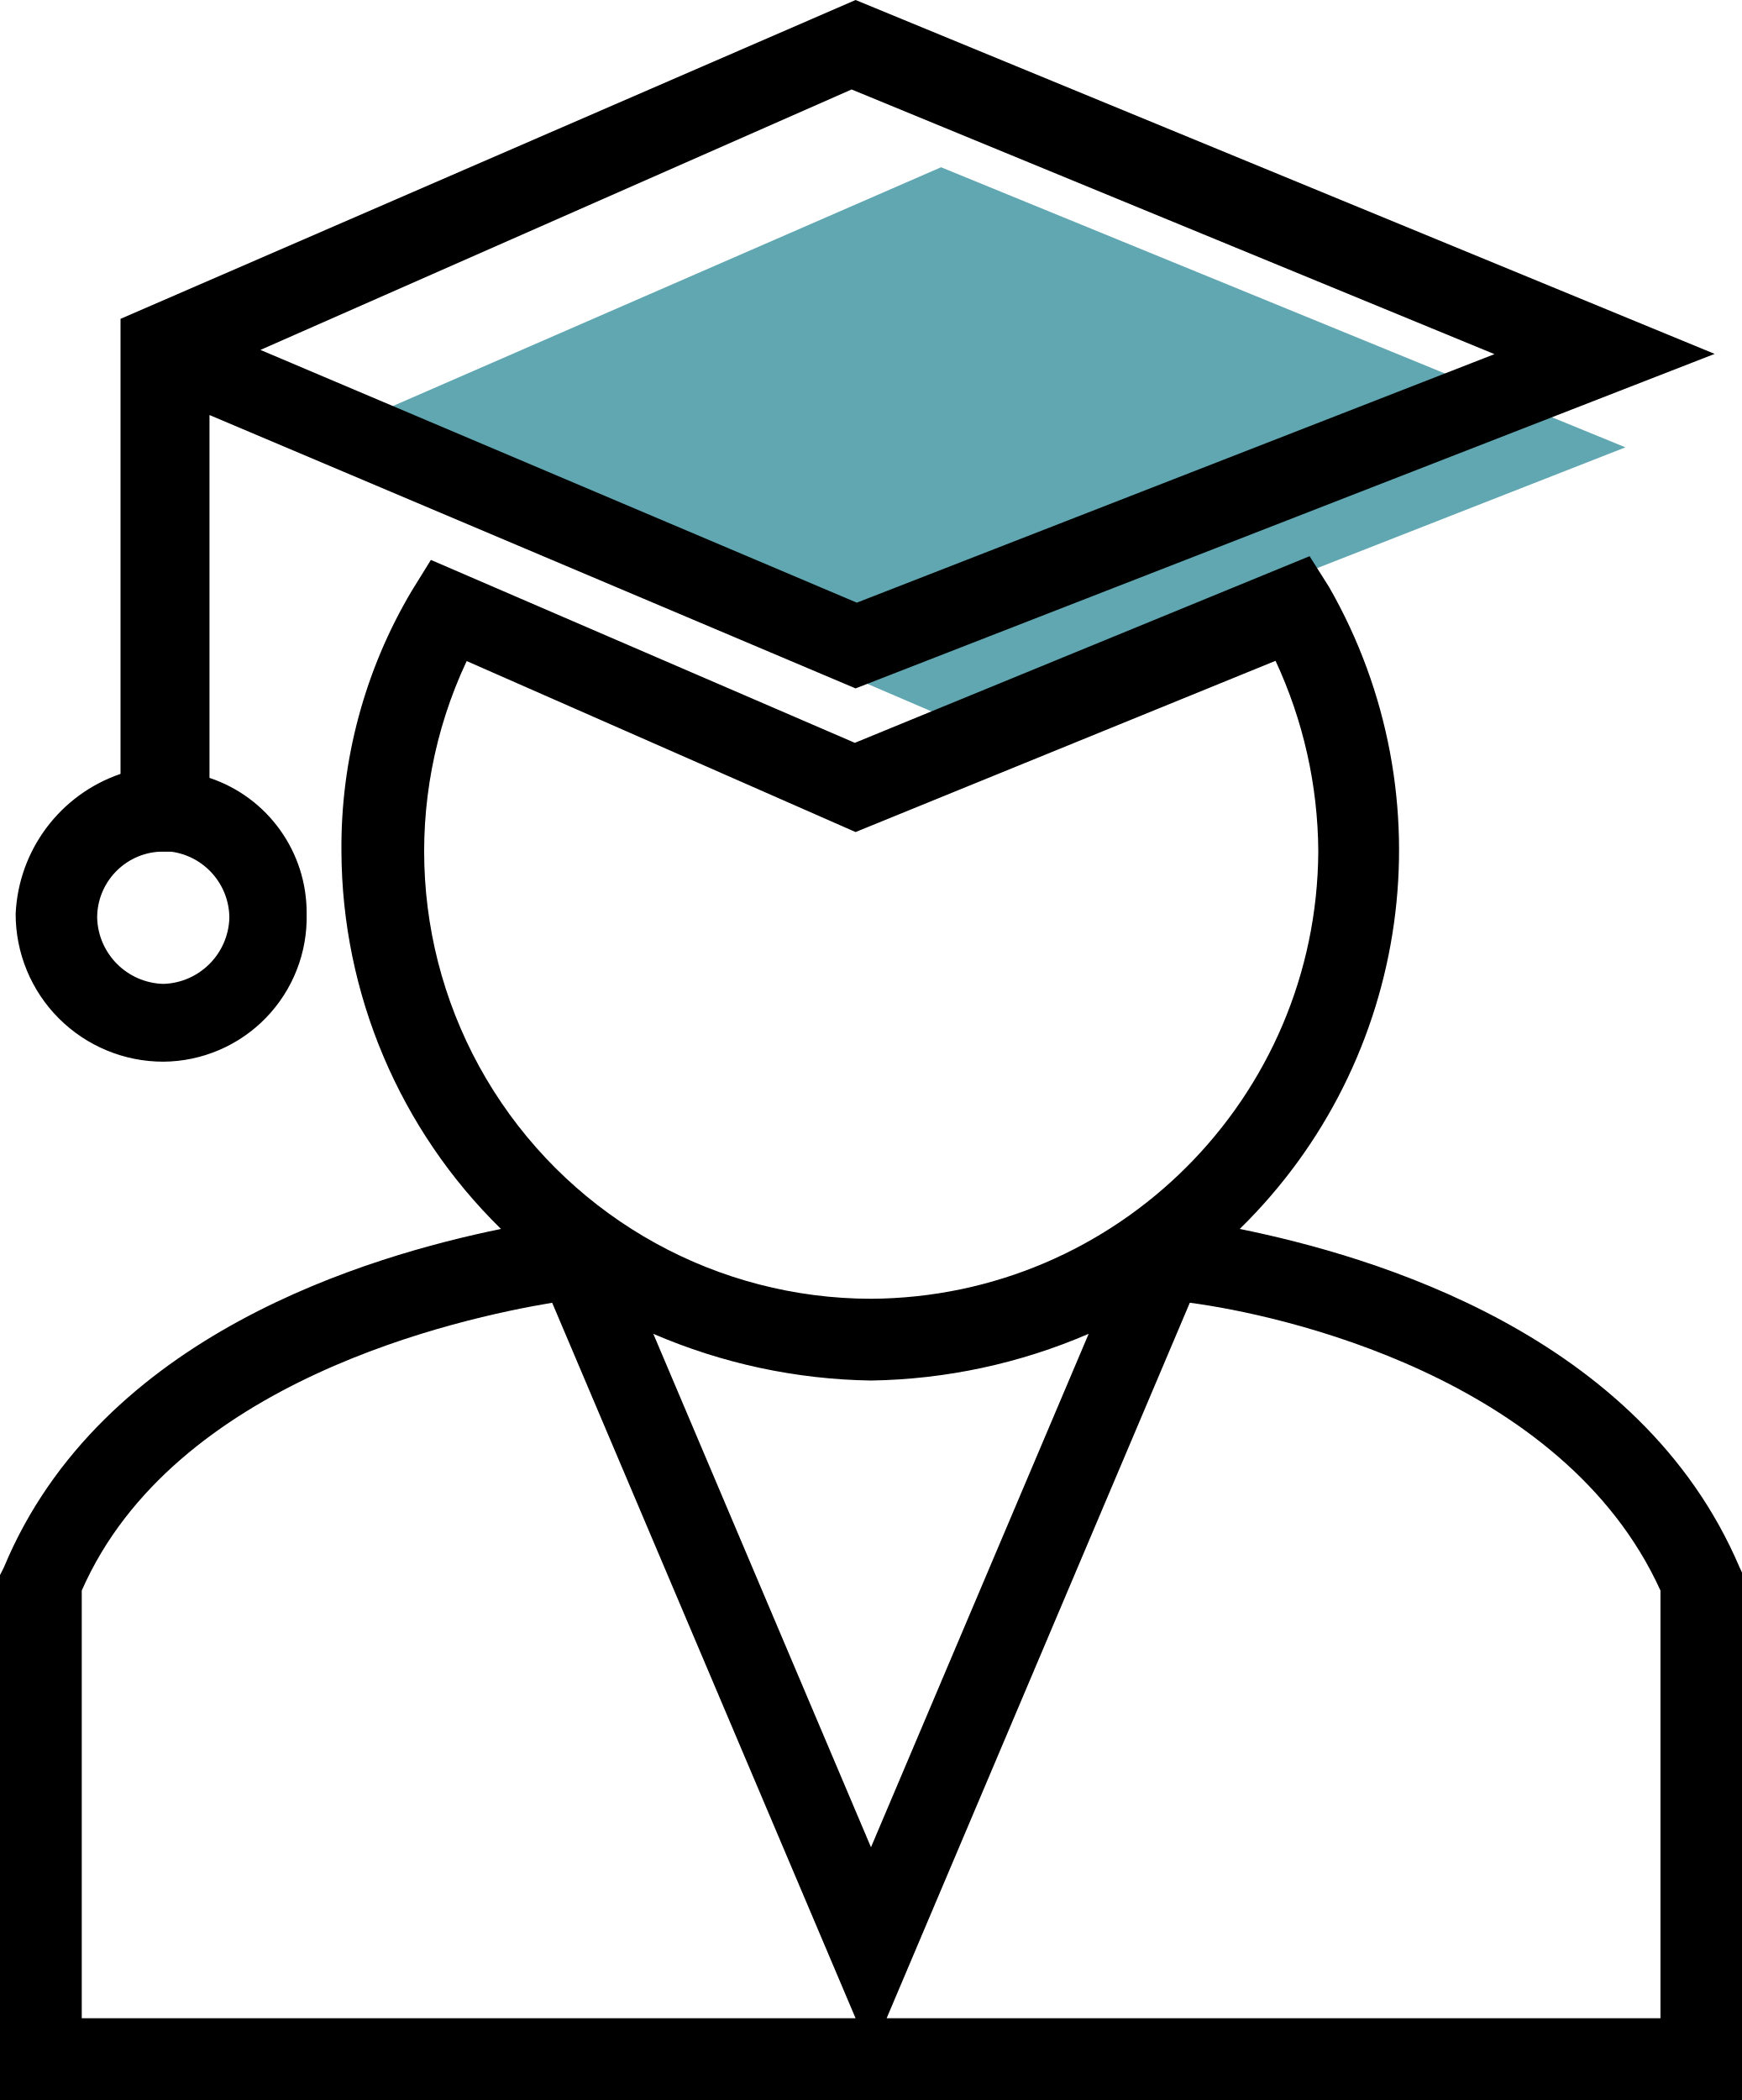
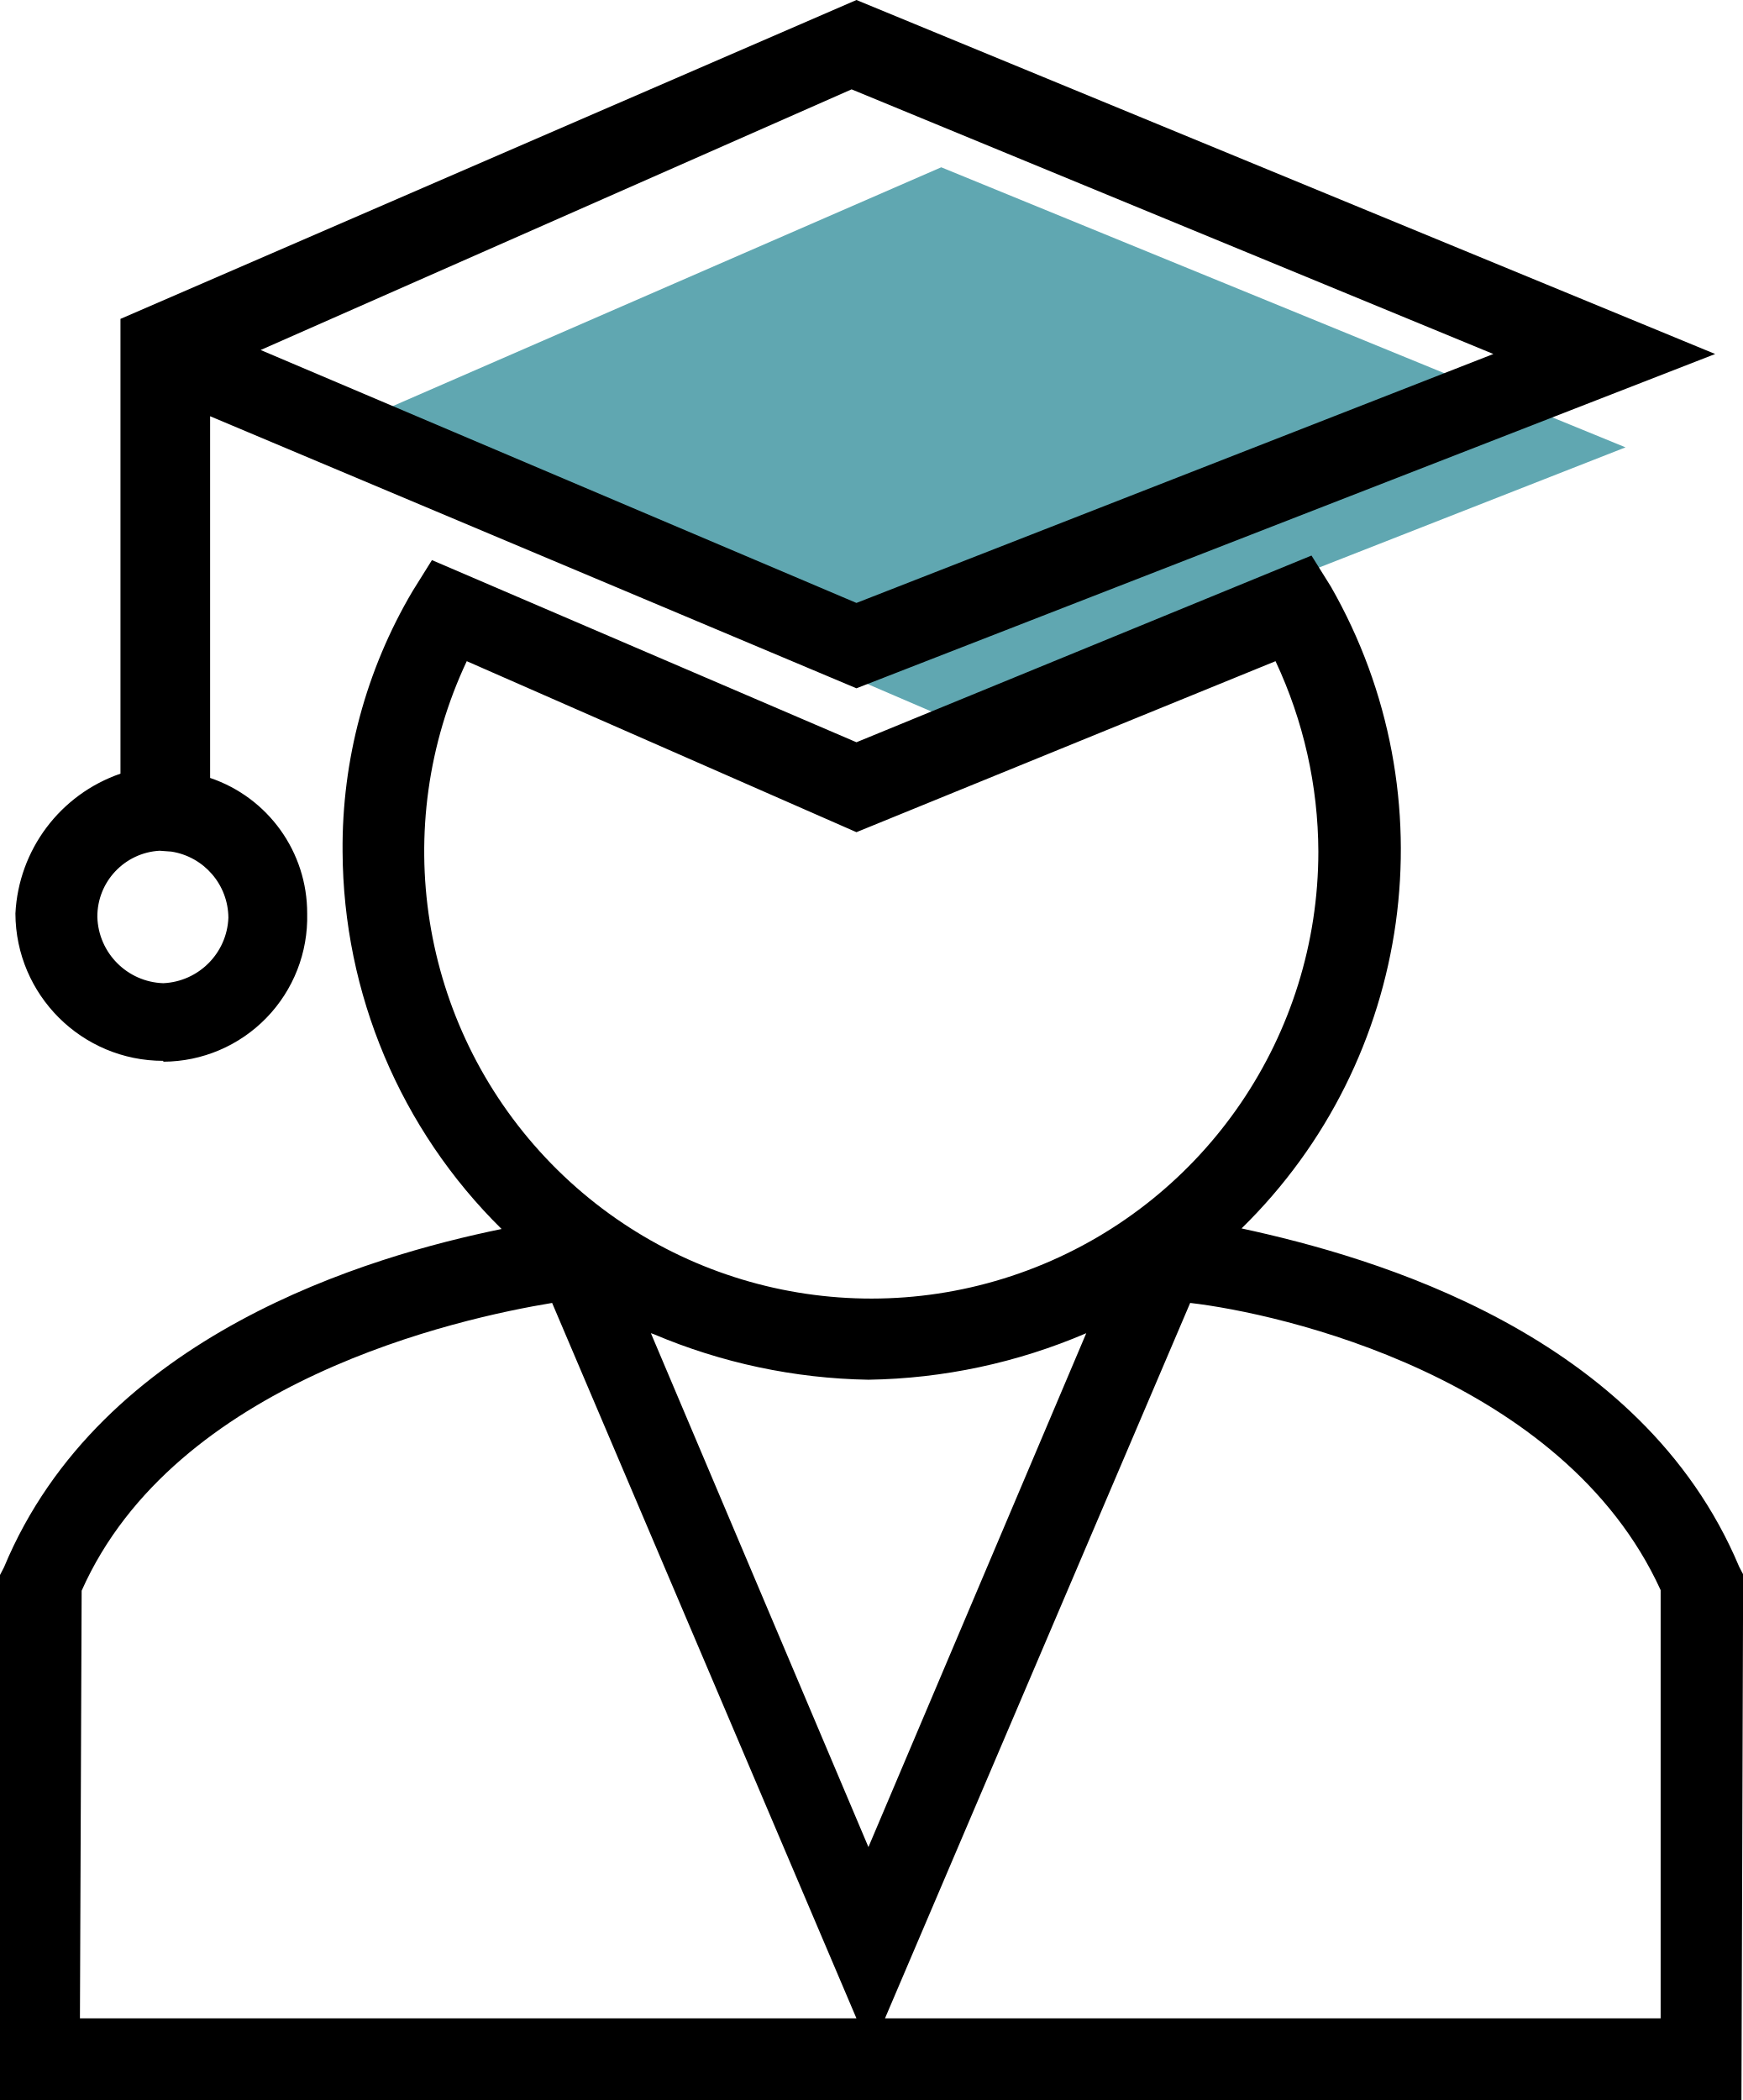
- <svg xmlns="http://www.w3.org/2000/svg" viewBox="0 0 70.1 84.5">
+ <svg xmlns="http://www.w3.org/2000/svg" viewBox="0 0 61.03 73.56">
  <defs>
    <style>.cls-1{fill:#60a7b1;}</style>
  </defs>
  <g id="Layer_2" data-name="Layer 2">
    <g id="students">
-       <polygon class="cls-1" points="12.36 17.84 37.87 28.79 65.41 18 37.87 6.73 12.36 17.84" />
-       <path d="M70.1,84.5H0V63.38l.16-.32c3.91-9.39,14.71-12.52,20-13.61a21.38,21.38,0,0,1-6.42-15.18,20.18,20.18,0,0,1,2.82-10.48l.78-1.26,17.06,7.36,18.3-7.51.79,1.25a21.32,21.32,0,0,1-3.6,25.82C55.24,50.54,66,53.67,70,63.06l.15.32ZM35.68,81.21H66.82V64c-3.91-8.61-15.34-11.11-18.94-11.58Zm-32.39,0H34.43L22.22,52.42C18.46,53.05,7,55.55,3.29,64Zm23-27.54,8.76,20.66,8.76-20.66a23,23,0,0,1-8.76,1.88A23,23,0,0,1,26.29,53.67ZM18.78,26.6A18,18,0,0,0,35.05,52.26a18.1,18.1,0,0,0,18-18,18.41,18.41,0,0,0-1.72-7.67l-16.9,6.89ZM6.57,42.72A5.94,5.94,0,0,1,.63,36.77a6.25,6.25,0,0,1,4.22-5.63V12.83L34.43,0,69,14.24,34.43,27.7l-26-11V31.3a5.72,5.72,0,0,1,3.91,5.47A5.81,5.81,0,0,1,6.57,42.72Zm-.15-8.45a2.66,2.66,0,0,0-2.51,2.66,2.74,2.74,0,0,0,2.66,2.66,2.74,2.74,0,0,0,2.66-2.66,2.7,2.7,0,0,0-2.34-2.66Zm4.06-20.19,24,10.17,25.66-10L34.27,3.6Z" />
+       <polygon class="cls-1" points="10.76 15.53 32.97 25.07 56.94 15.67 32.97 5.86 10.76 15.53" />
+       <path d="M61,73.56H0V55.17l.14-.27c3.4-8.17,12.8-10.9,17.43-11.85A18.68,18.68,0,0,1,12,29.83a17.63,17.63,0,0,1,2.45-9.12l.68-1.09L30,26l15.94-6.54.68,1.09a18.56,18.56,0,0,1-3.13,22.48c4.63,1,14,3.68,17.43,11.85l.14.27Zm-30-2.86H58.17v-15C54.76,48.22,44.82,46,41.69,45.64Zm-28.2,0H30L19.34,45.64c-3.27.54-13.21,2.72-16.48,10.08Zm20-24,7.62,18,7.63-18a20.14,20.14,0,0,1-7.63,1.63A20.13,20.13,0,0,1,22.89,46.73ZM16.35,23.16a15.66,15.66,0,1,0,29.83,6.67,15.83,15.83,0,0,0-1.5-6.67L30,29.15Zm-10.63,14A5.18,5.18,0,0,1,.54,32a5.47,5.47,0,0,1,3.68-4.9V11.17L30,0,60.08,12.4,30,24.11,7.36,14.58V27.25A5,5,0,0,1,10.76,32,5.06,5.06,0,0,1,5.72,37.19Zm-.13-7.36a2.31,2.31,0,0,0-2.18,2.32,2.39,2.39,0,0,0,2.31,2.32A2.39,2.39,0,0,0,8,32.15a2.36,2.36,0,0,0-2-2.32ZM9.13,12.26,30,21.12,52.31,12.4,29.83,3.13Z" />
    </g>
  </g>
</svg>
